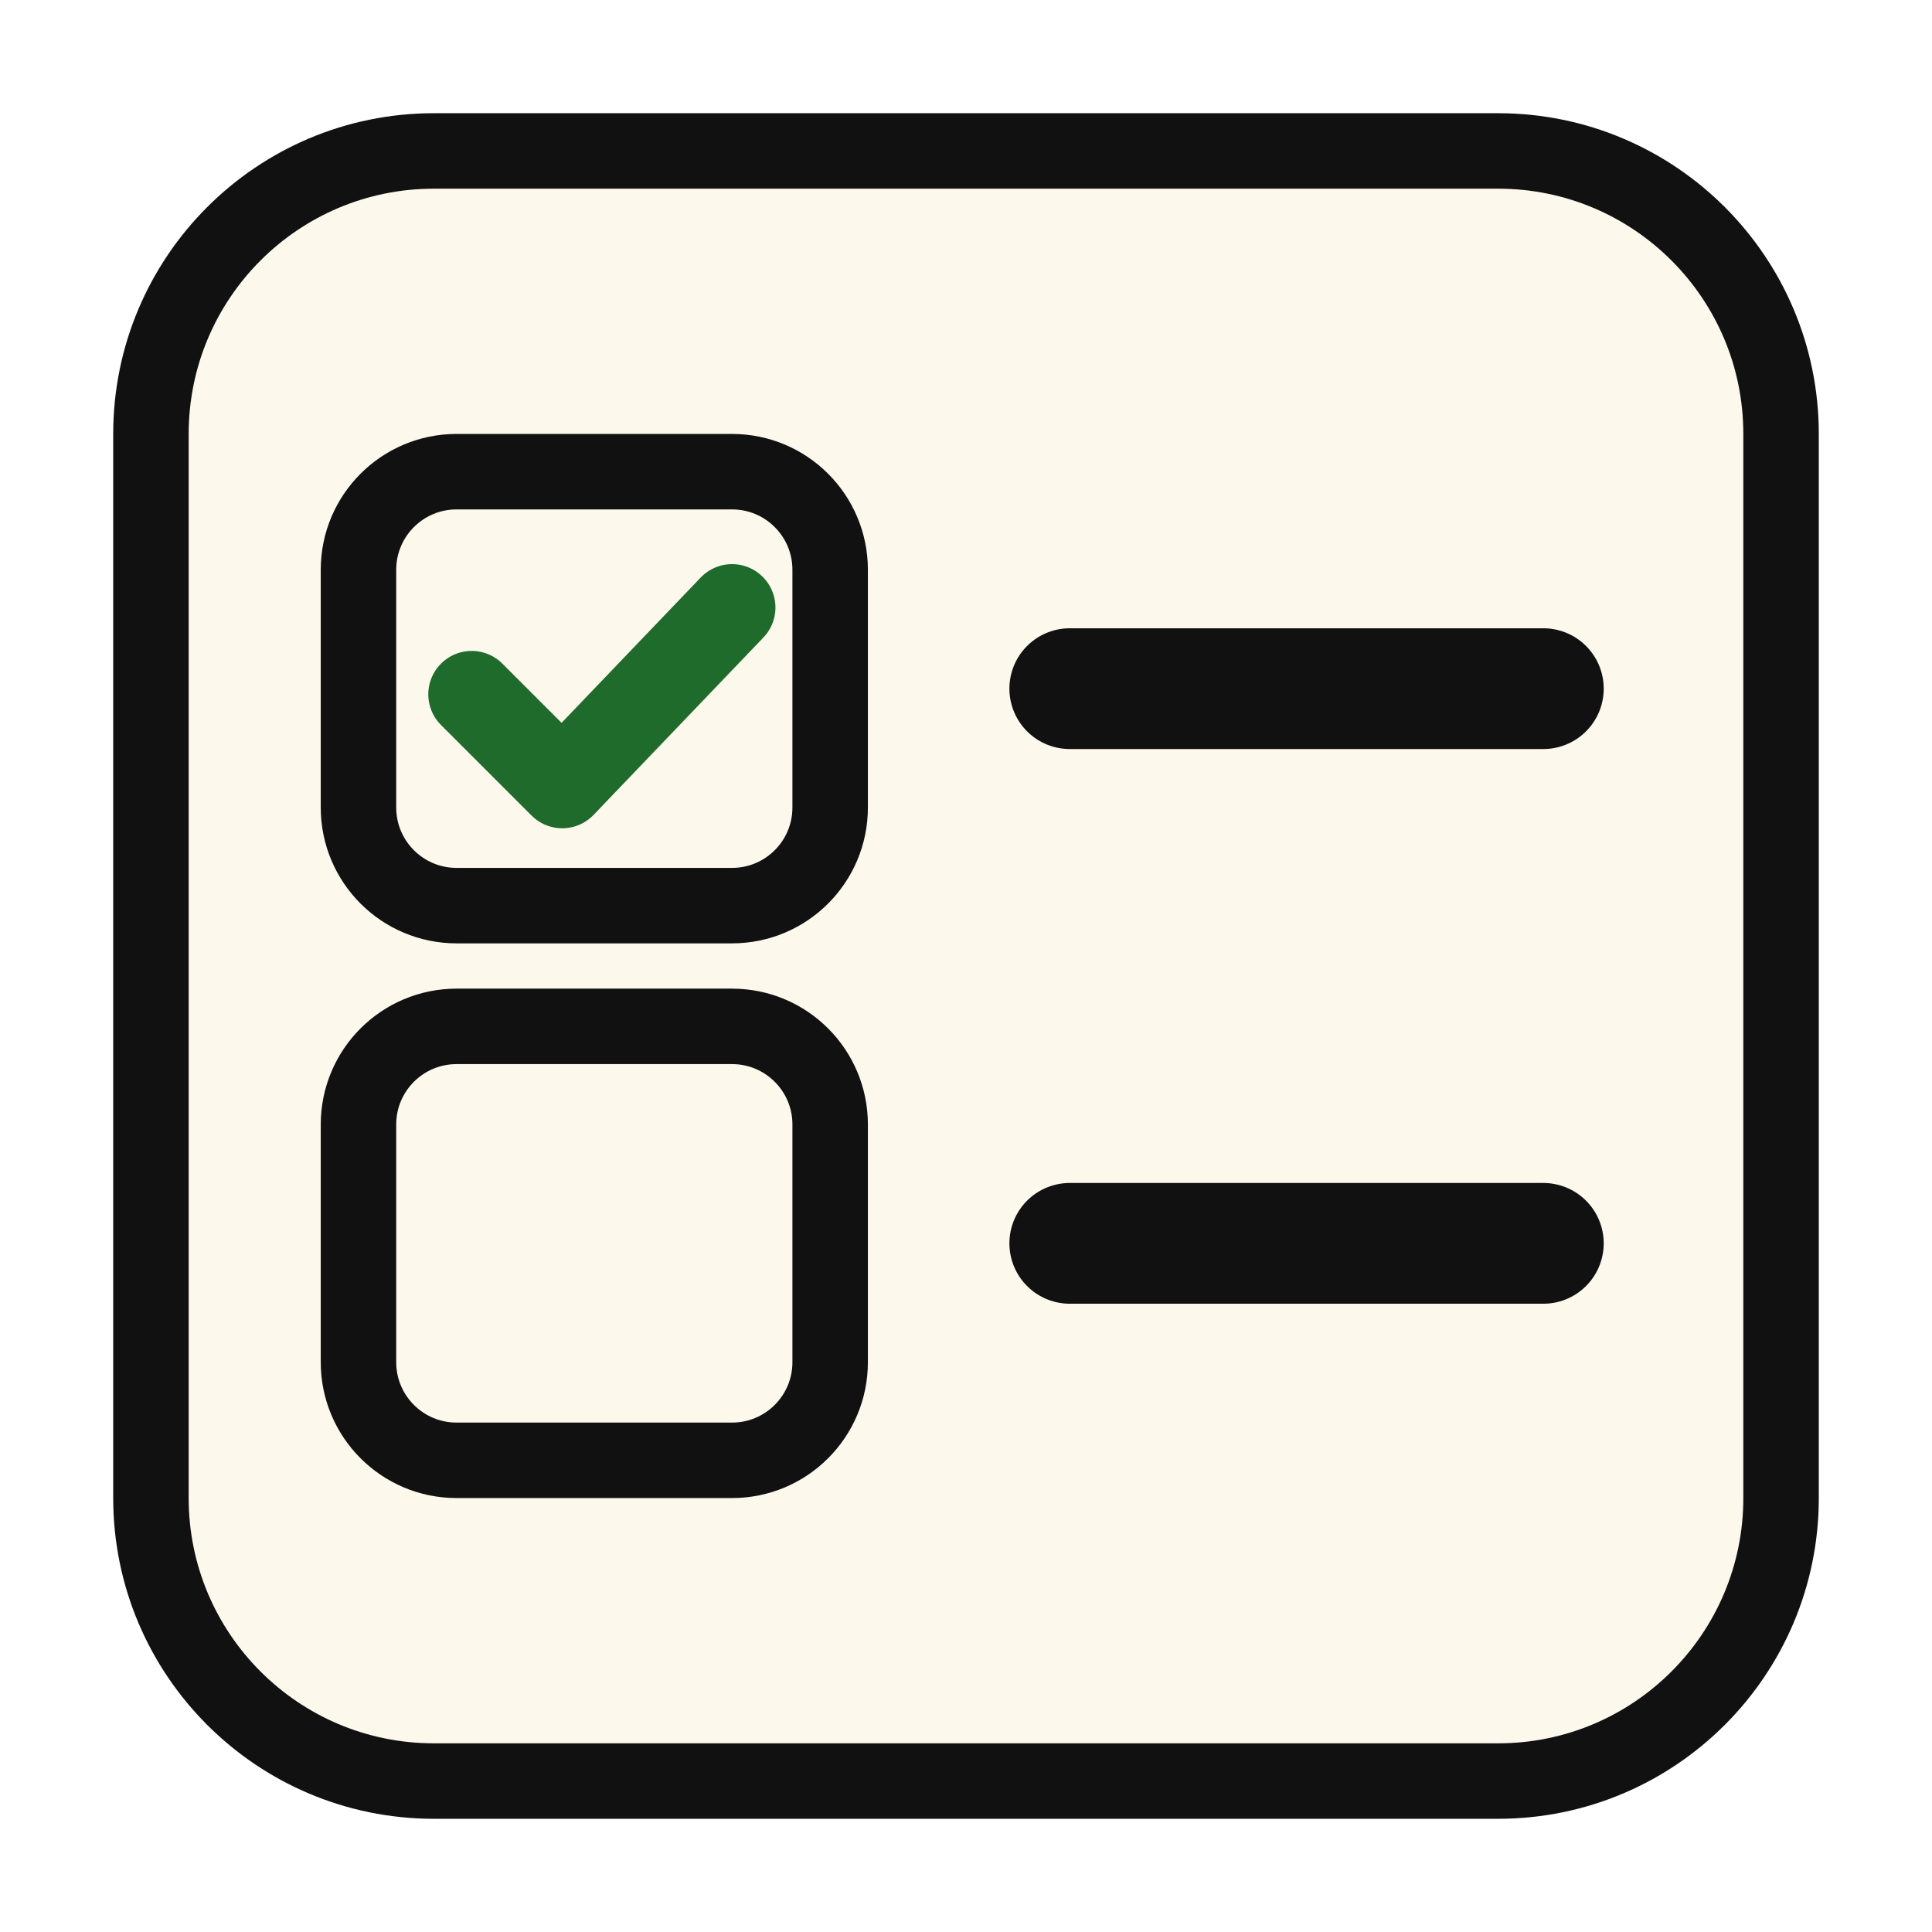
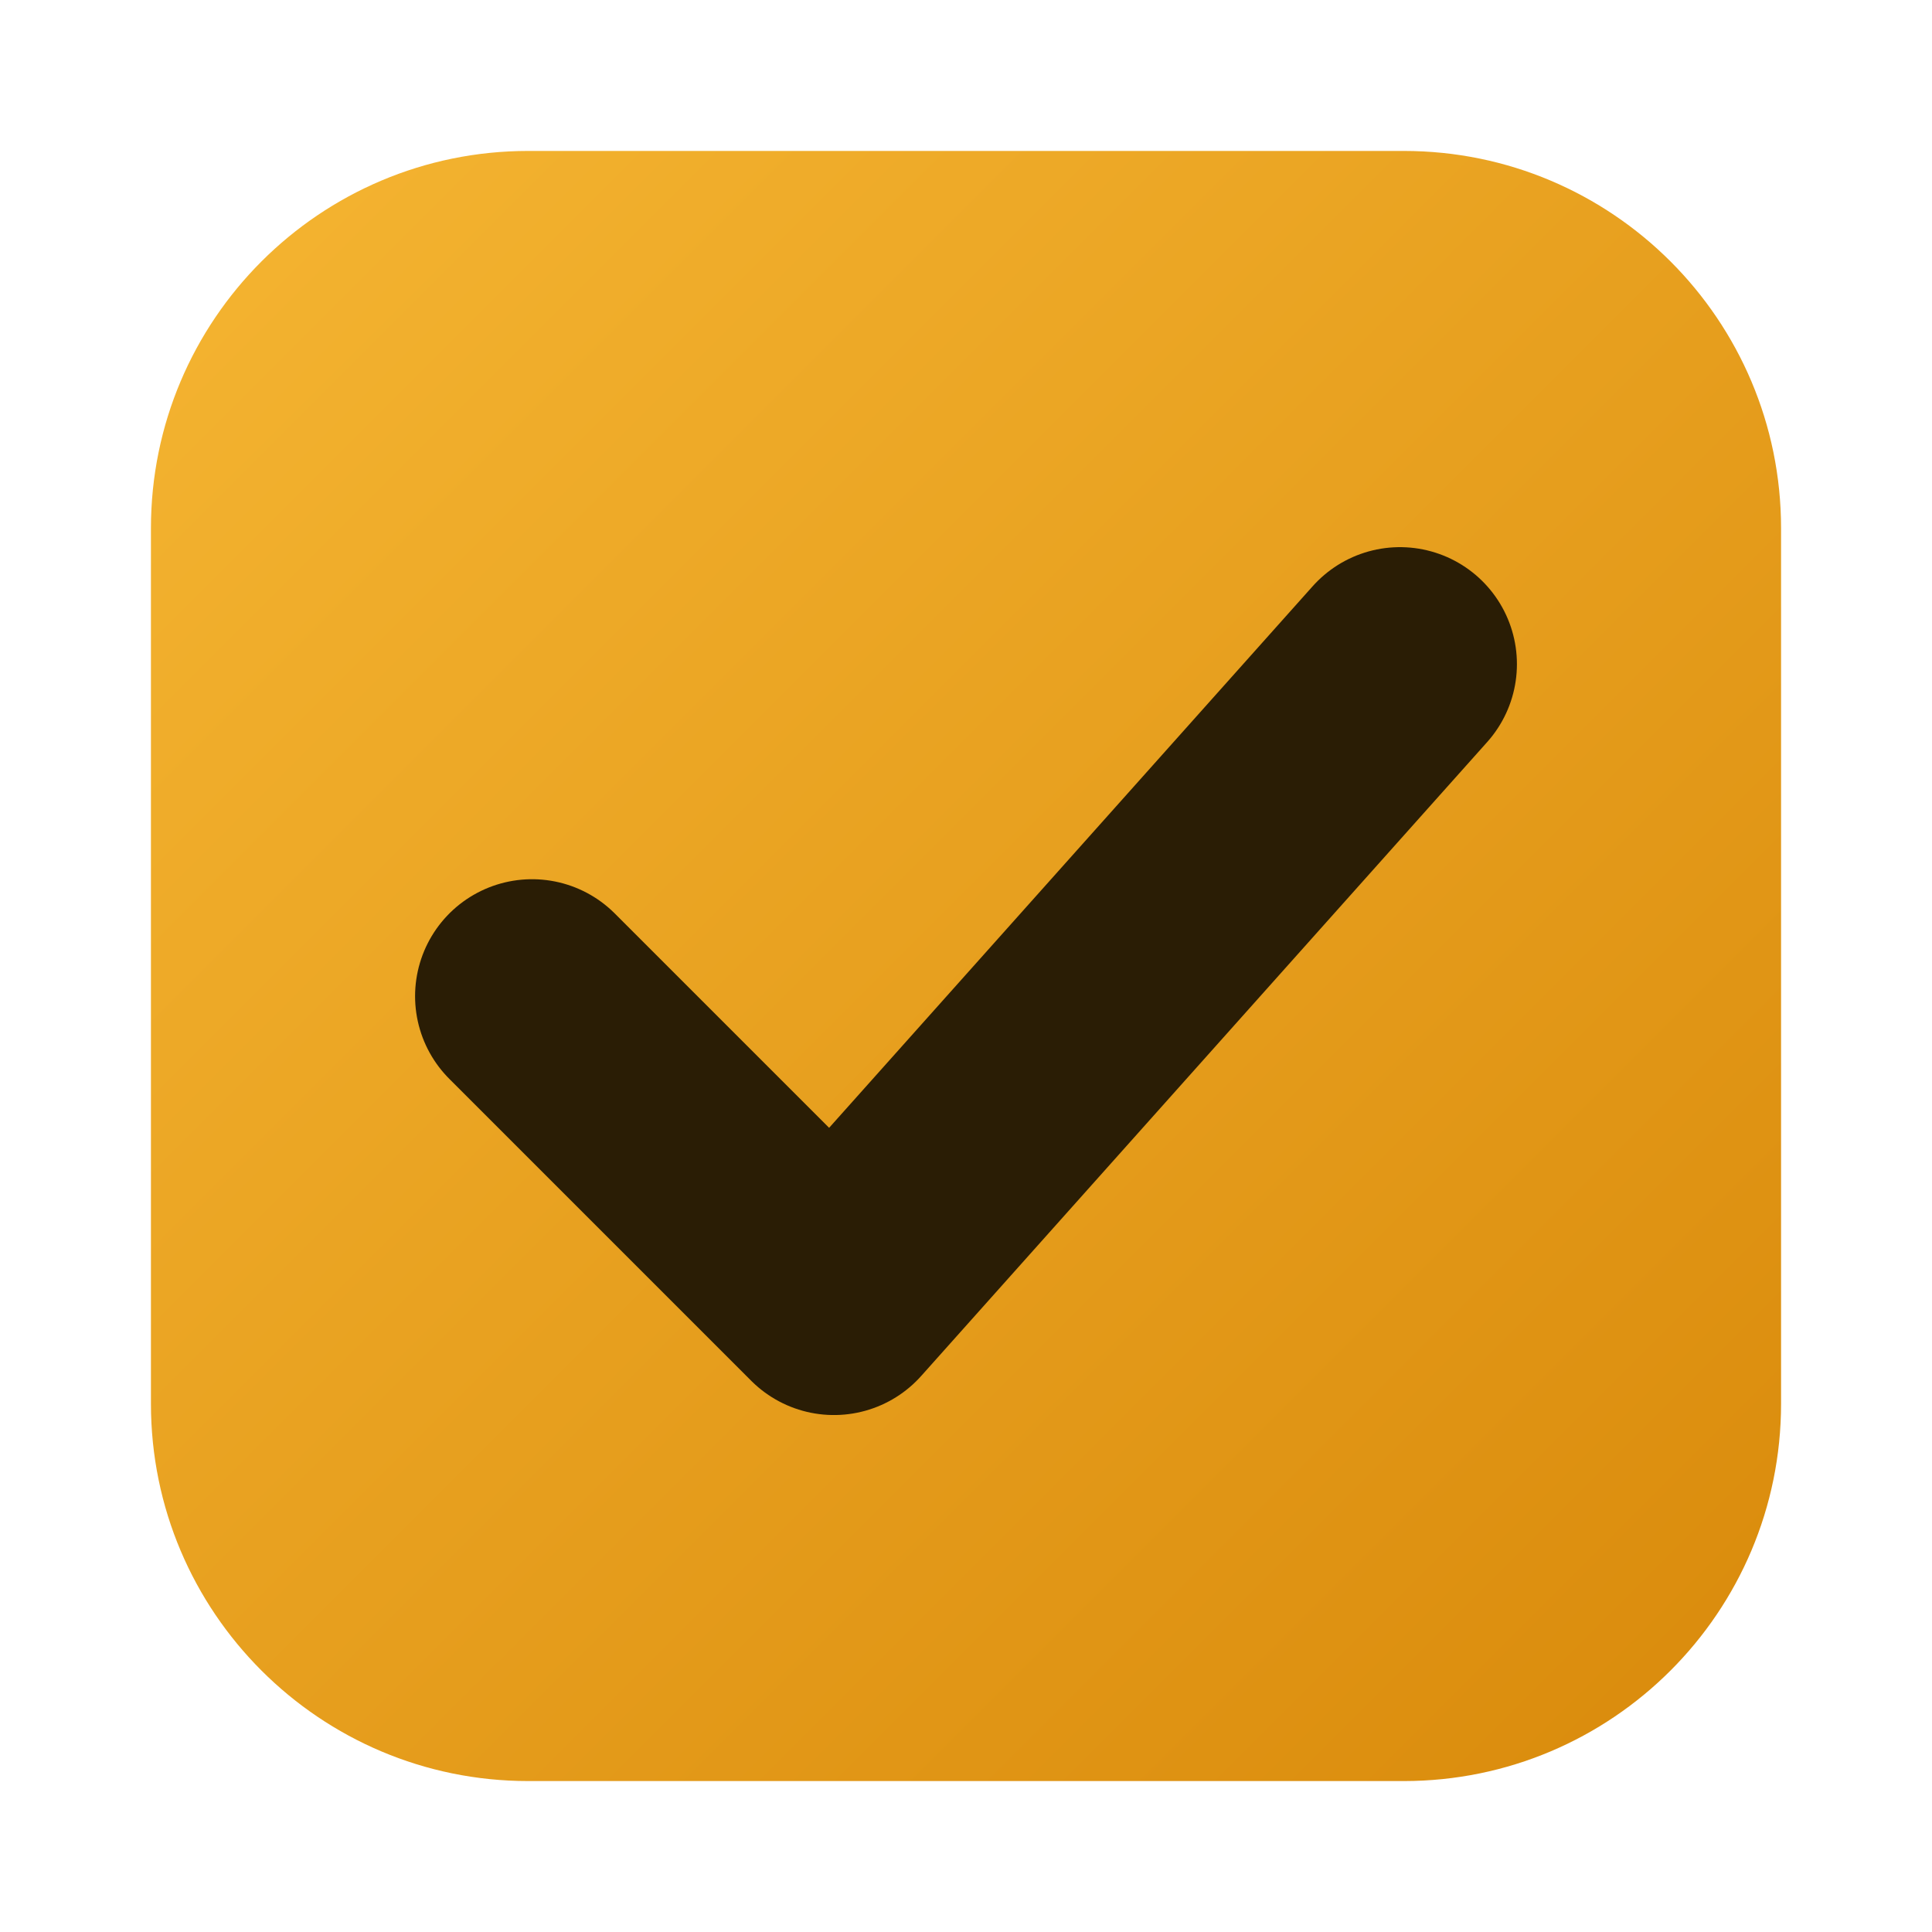
<svg xmlns="http://www.w3.org/2000/svg" width="1024" height="1024" viewBox="0 0 1024 1024">
-   <rect x="80" y="80" width="864" height="864" rx="150" fill="#fdf8ec" stroke="#111111" stroke-width="40" />
-   <g fill="none" stroke-linecap="round" stroke-linejoin="round">
-     <rect x="190" y="250" width="250" height="230" rx="52" stroke="#111111" stroke-width="40" />
-     <rect x="190" y="544" width="250" height="230" rx="52" stroke="#111111" stroke-width="40" />
-     <polyline points="250,368 298,416 388,322" stroke="#1f6b2c" stroke-width="46" />
-     <line x1="567" y1="365" x2="818" y2="365" stroke="#111111" stroke-width="64" />
-     <line x1="567" y1="659" x2="818" y2="659" stroke="#111111" stroke-width="64" />
-   </g>
+   <defs>
+     <linearGradient id="g" x1="0" y1="0" x2="1" y2="1">
+       <stop offset="0" stop-color="#f5b532" />
+       <stop offset="1" stop-color="#d98a0b" />
+     </linearGradient>
+   </defs>
+   <rect x="80" y="80" width="864" height="864" rx="200" fill="url(#g)" />
+   <polyline points="282,528 442,688 742,352" fill="none" stroke-linecap="round" stroke-linejoin="round" stroke-width="124" stroke="#2a1d05" />
</svg>
